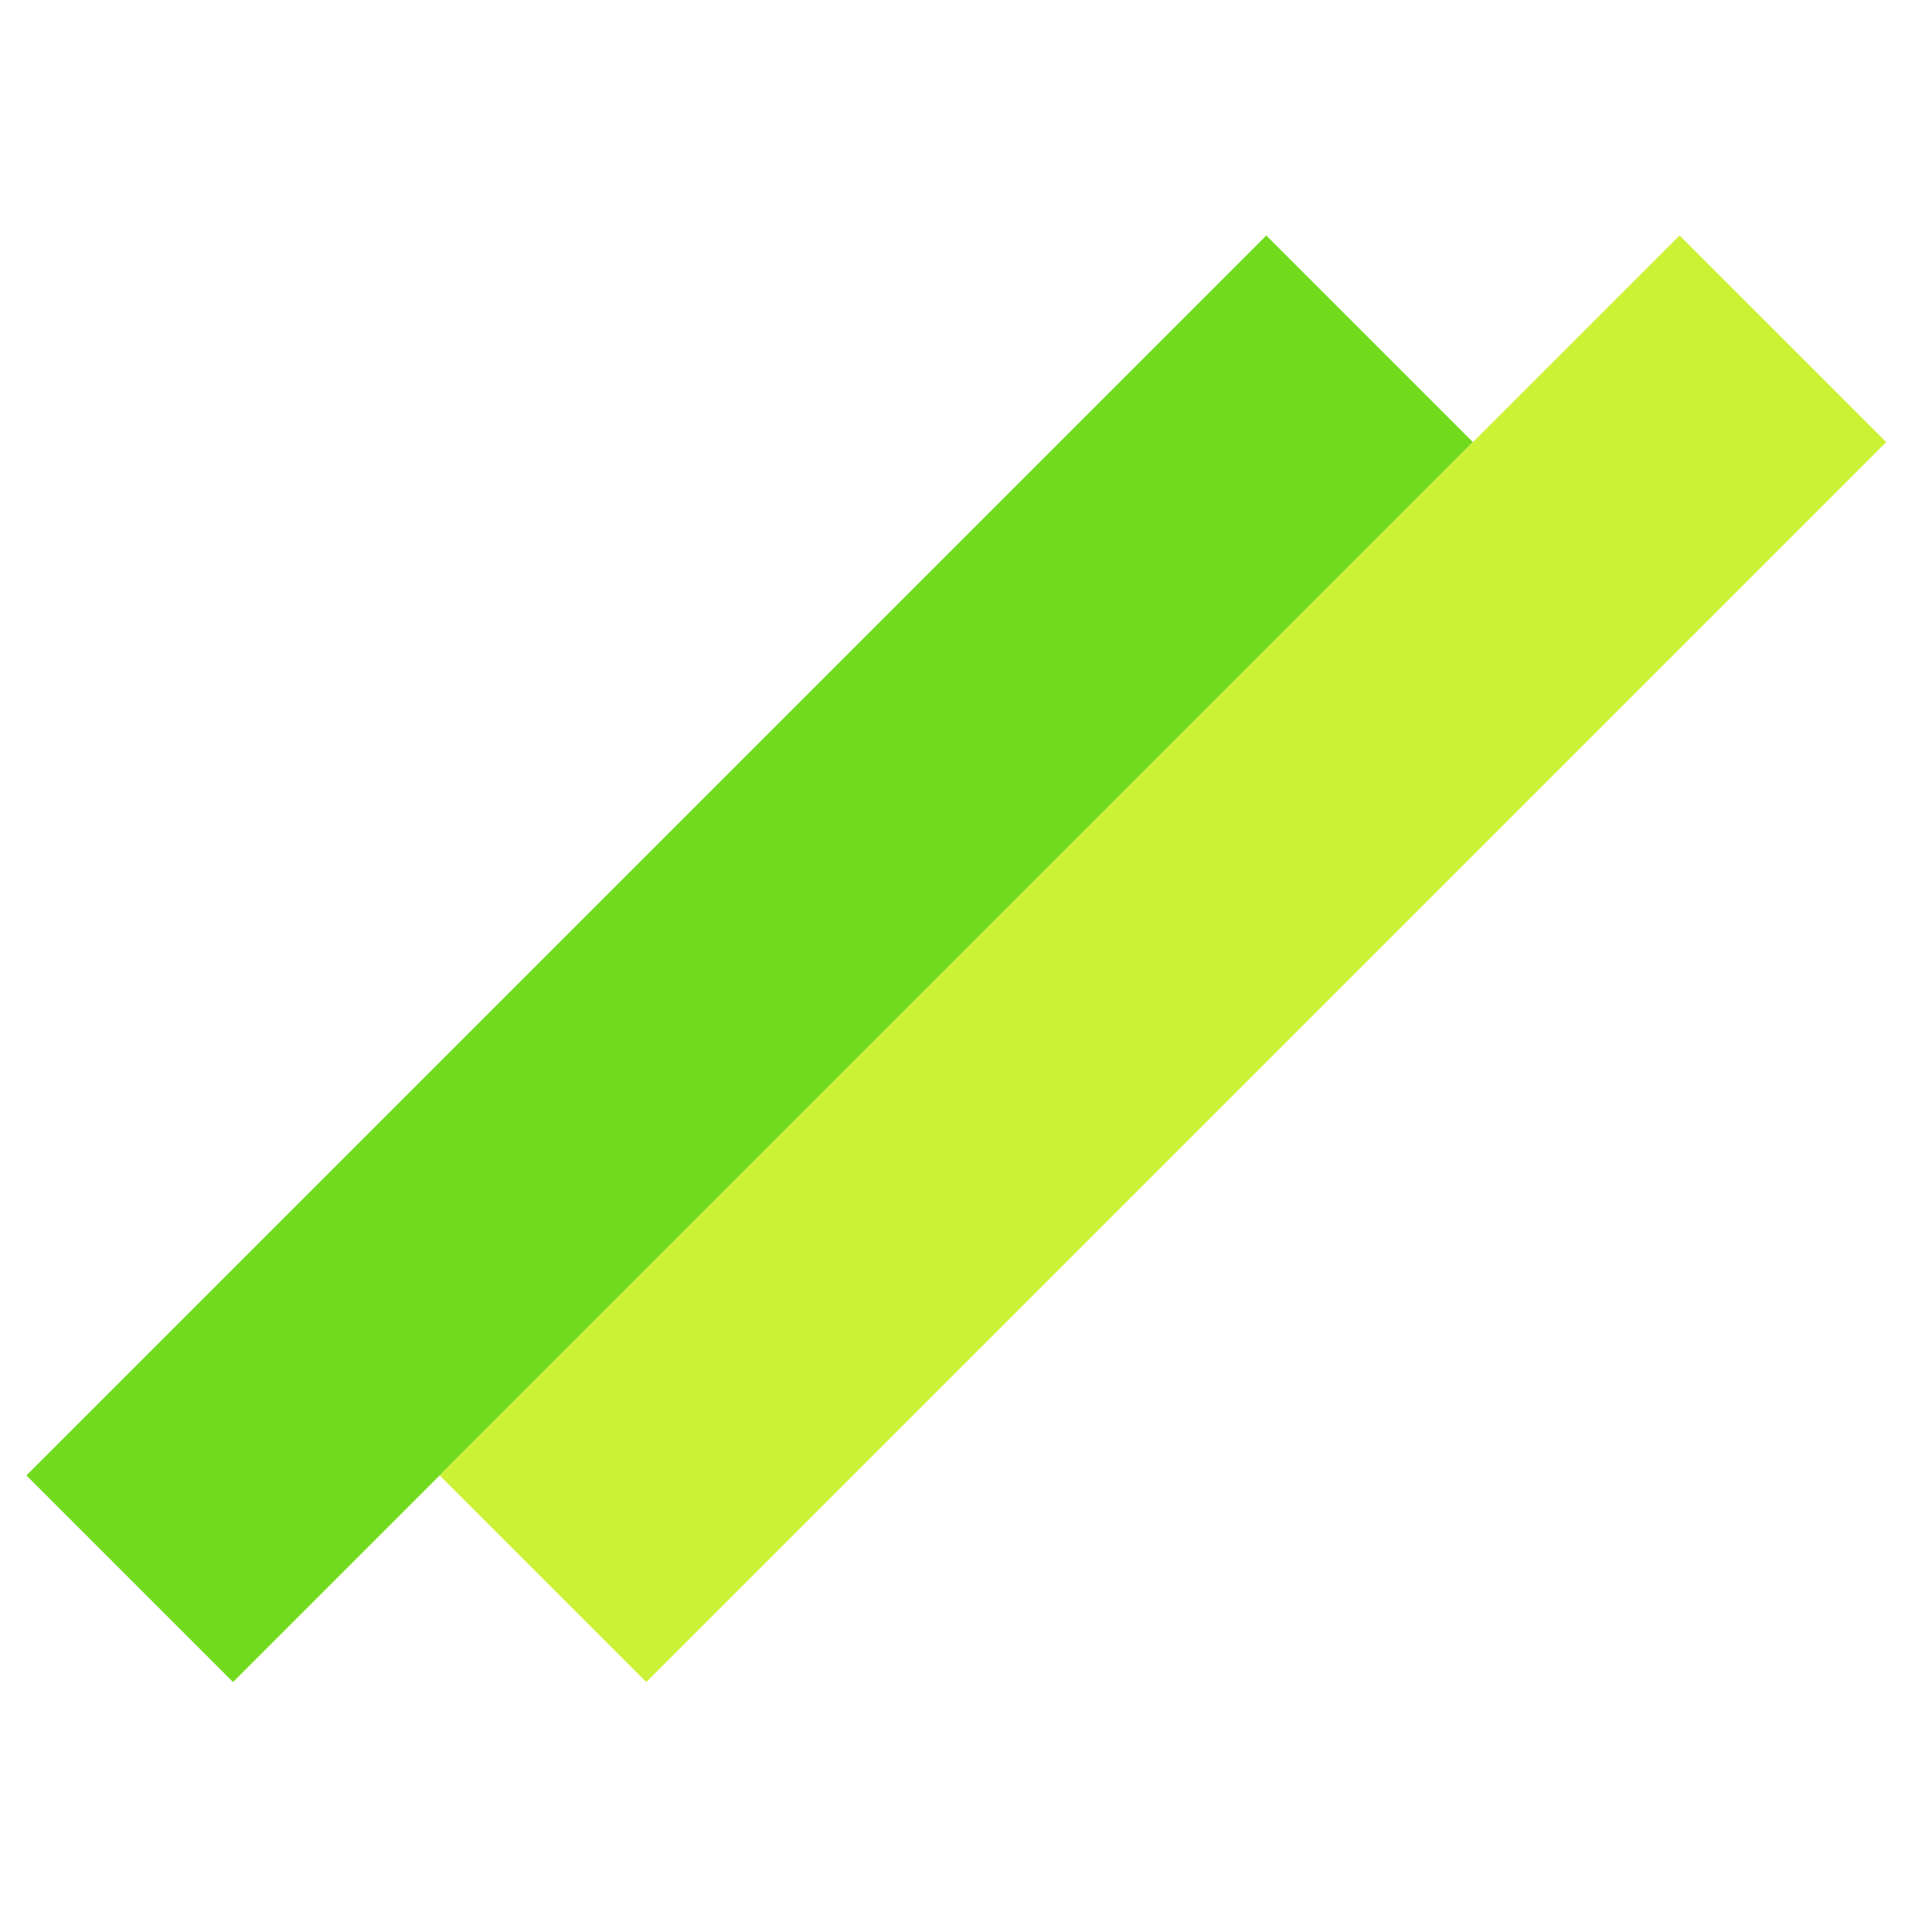
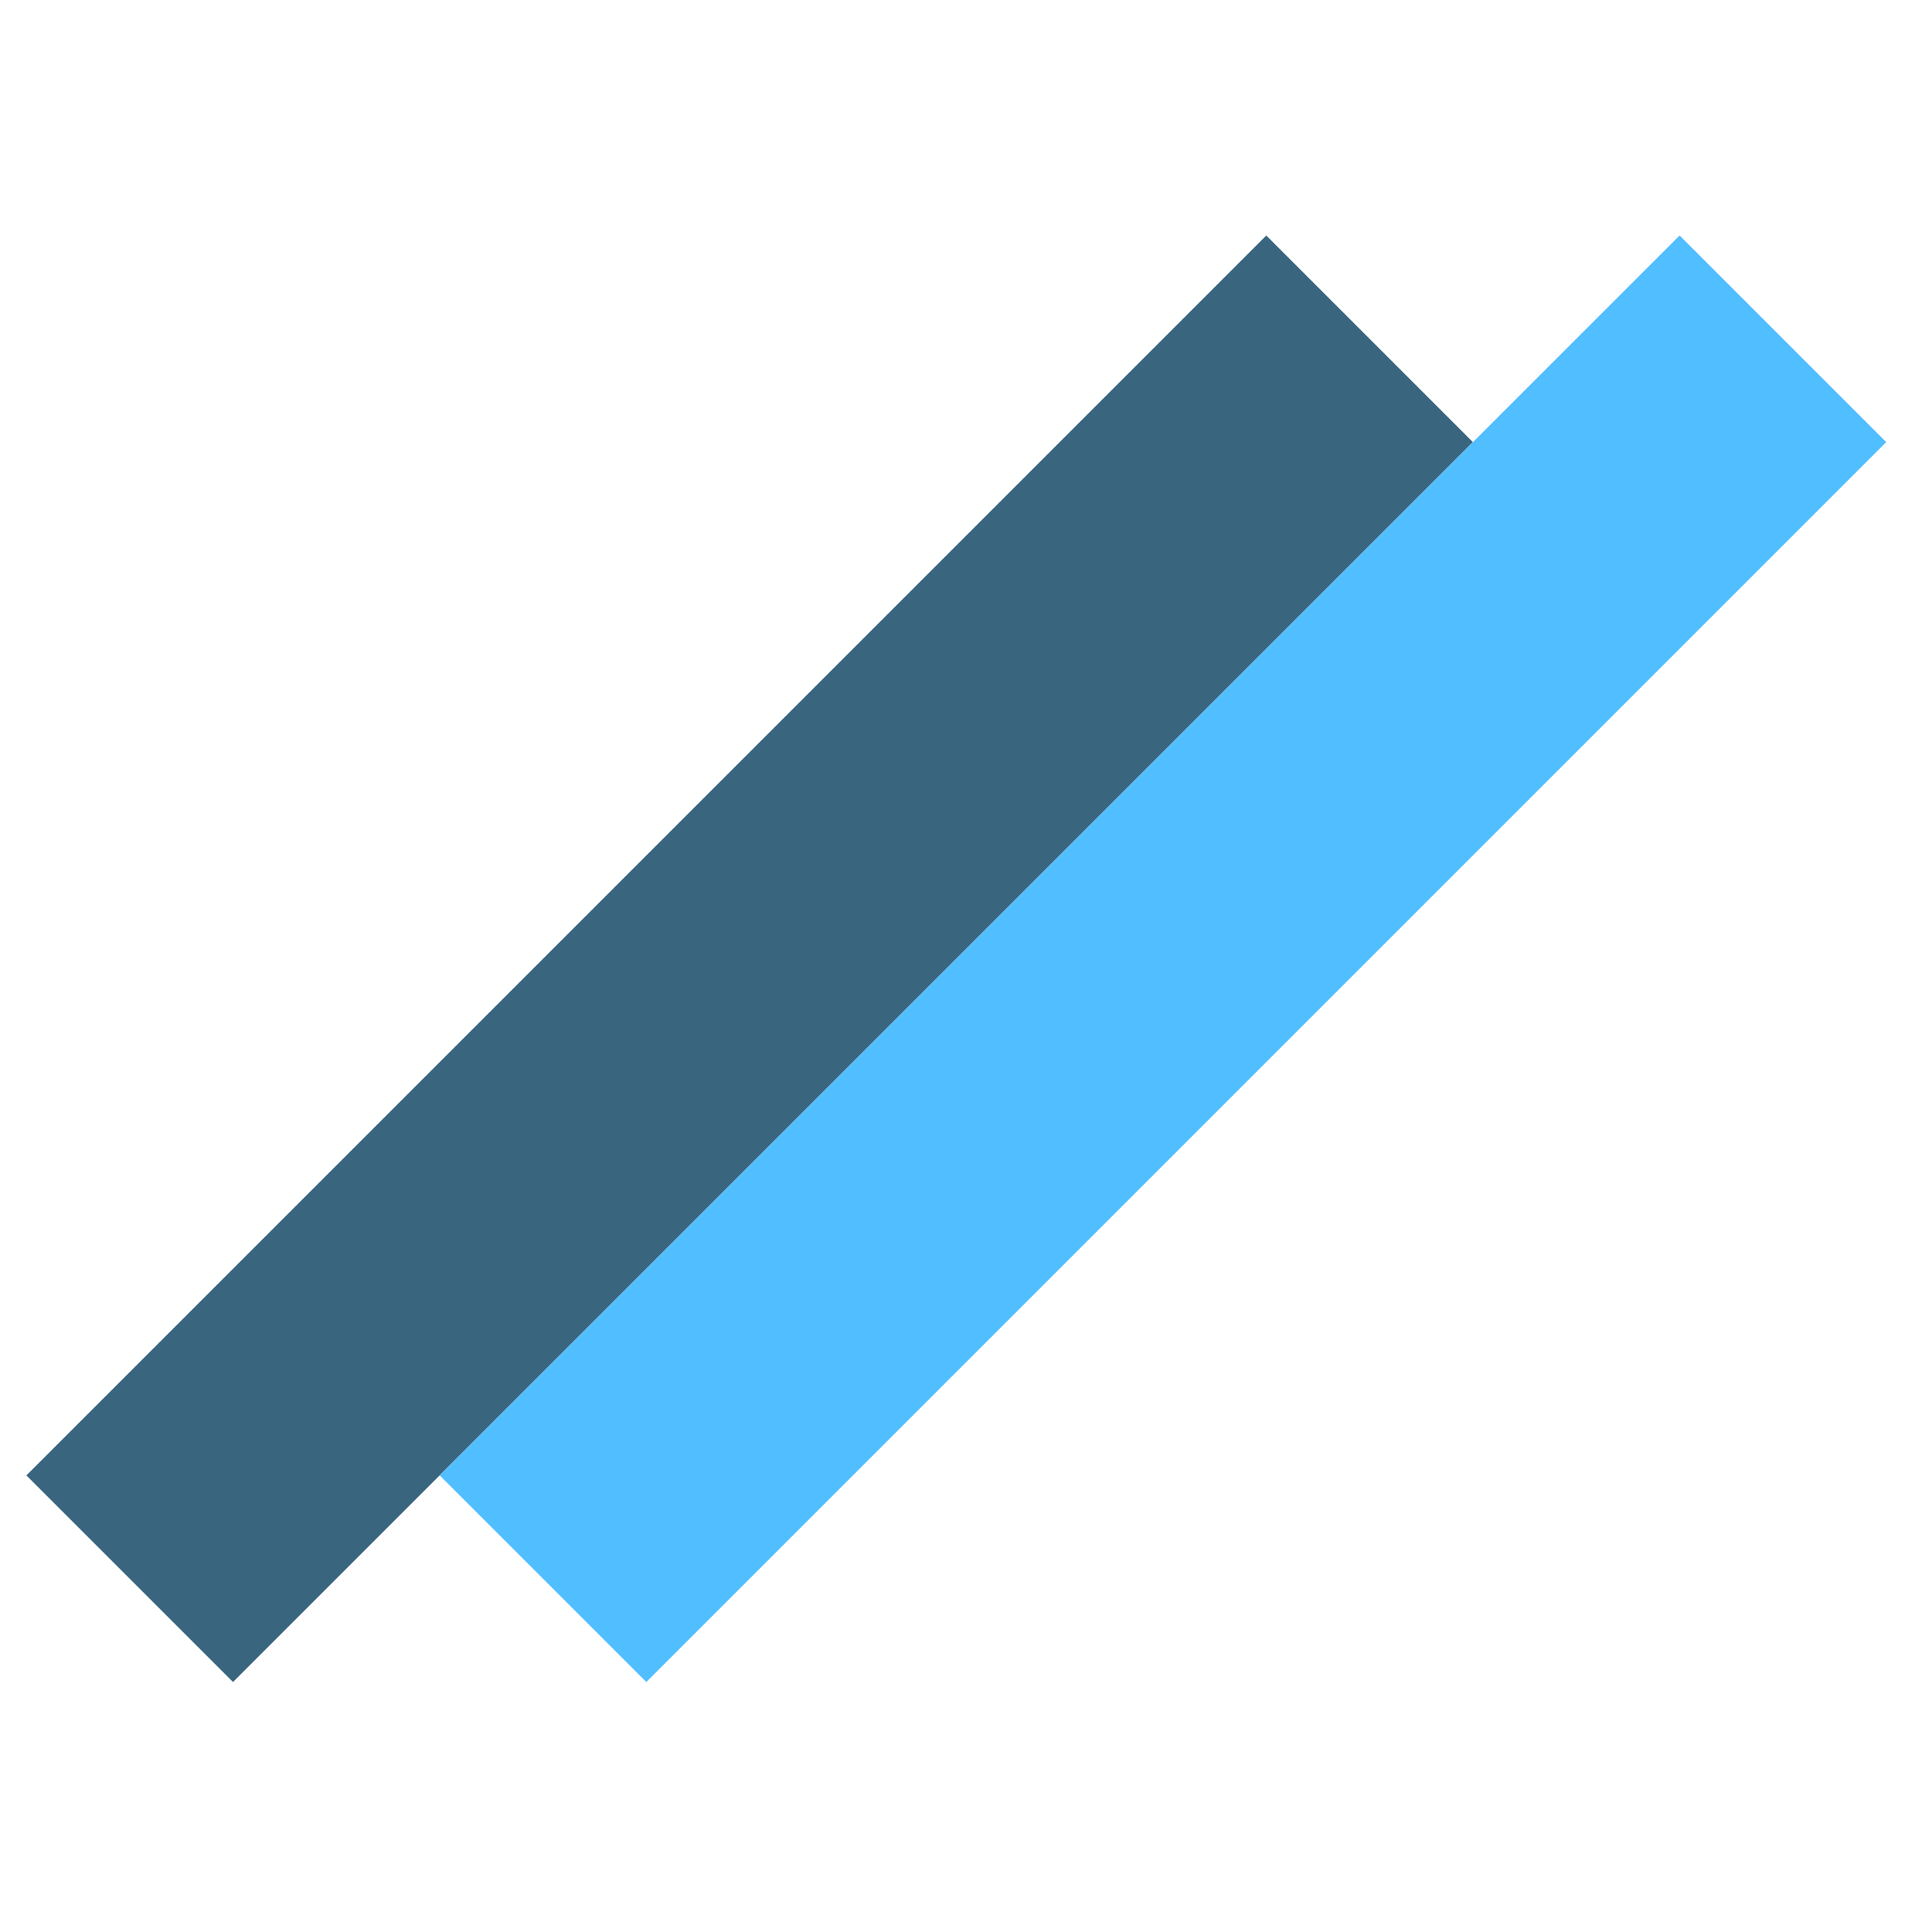
<svg xmlns="http://www.w3.org/2000/svg" width="32" height="32" viewBox="0 0 32 32" fill="none">
-   <rect x="0.437" y="24.437" width="29.043" height="4.84" transform="rotate(-45 0.437195 24.4372)" fill="#70DA1C" />
-   <rect x="7.283" y="24.437" width="29.043" height="4.84" transform="rotate(-45 7.28259 24.4371)" fill="#CCF235" />
+   <rect x="0.437" y="24.437" width="29.043" height="4.84" transform="rotate(-45 0.437195 24.4372)" fill="#39657F" />
+   <rect x="7.283" y="24.437" width="29.043" height="4.84" transform="rotate(-45 7.28259 24.4371)" fill="#50BEFF" />
</svg>
